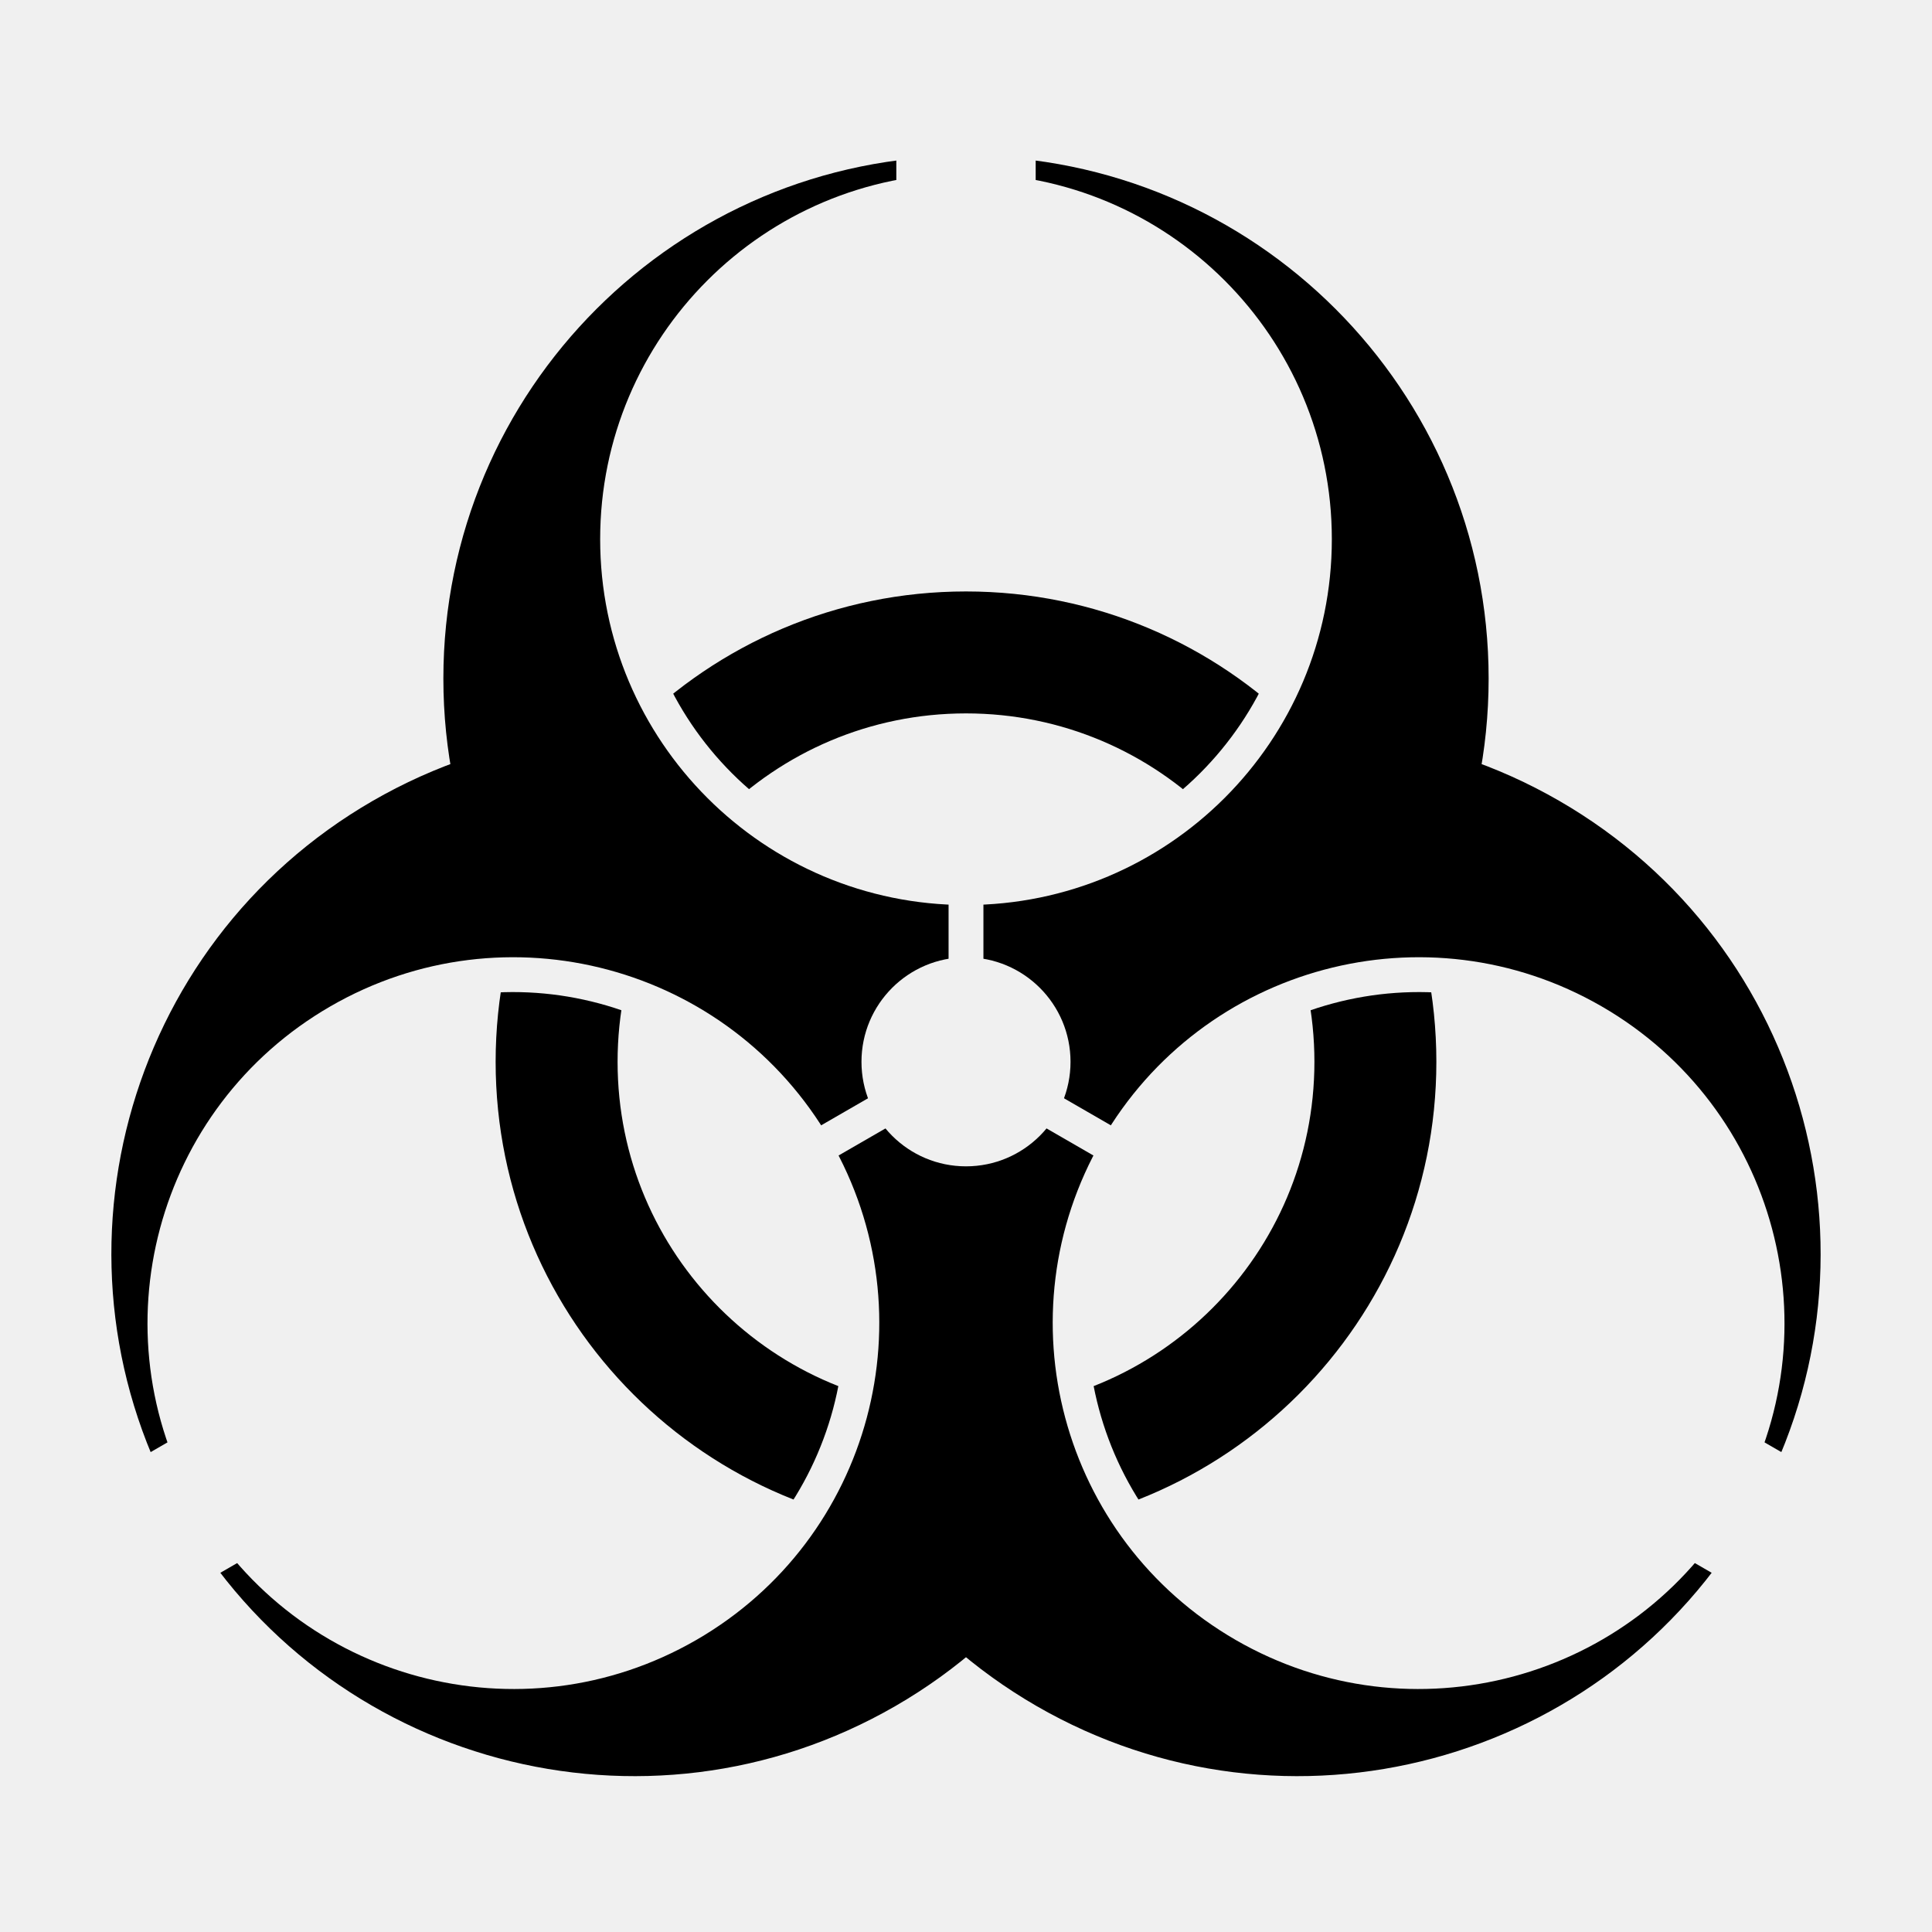
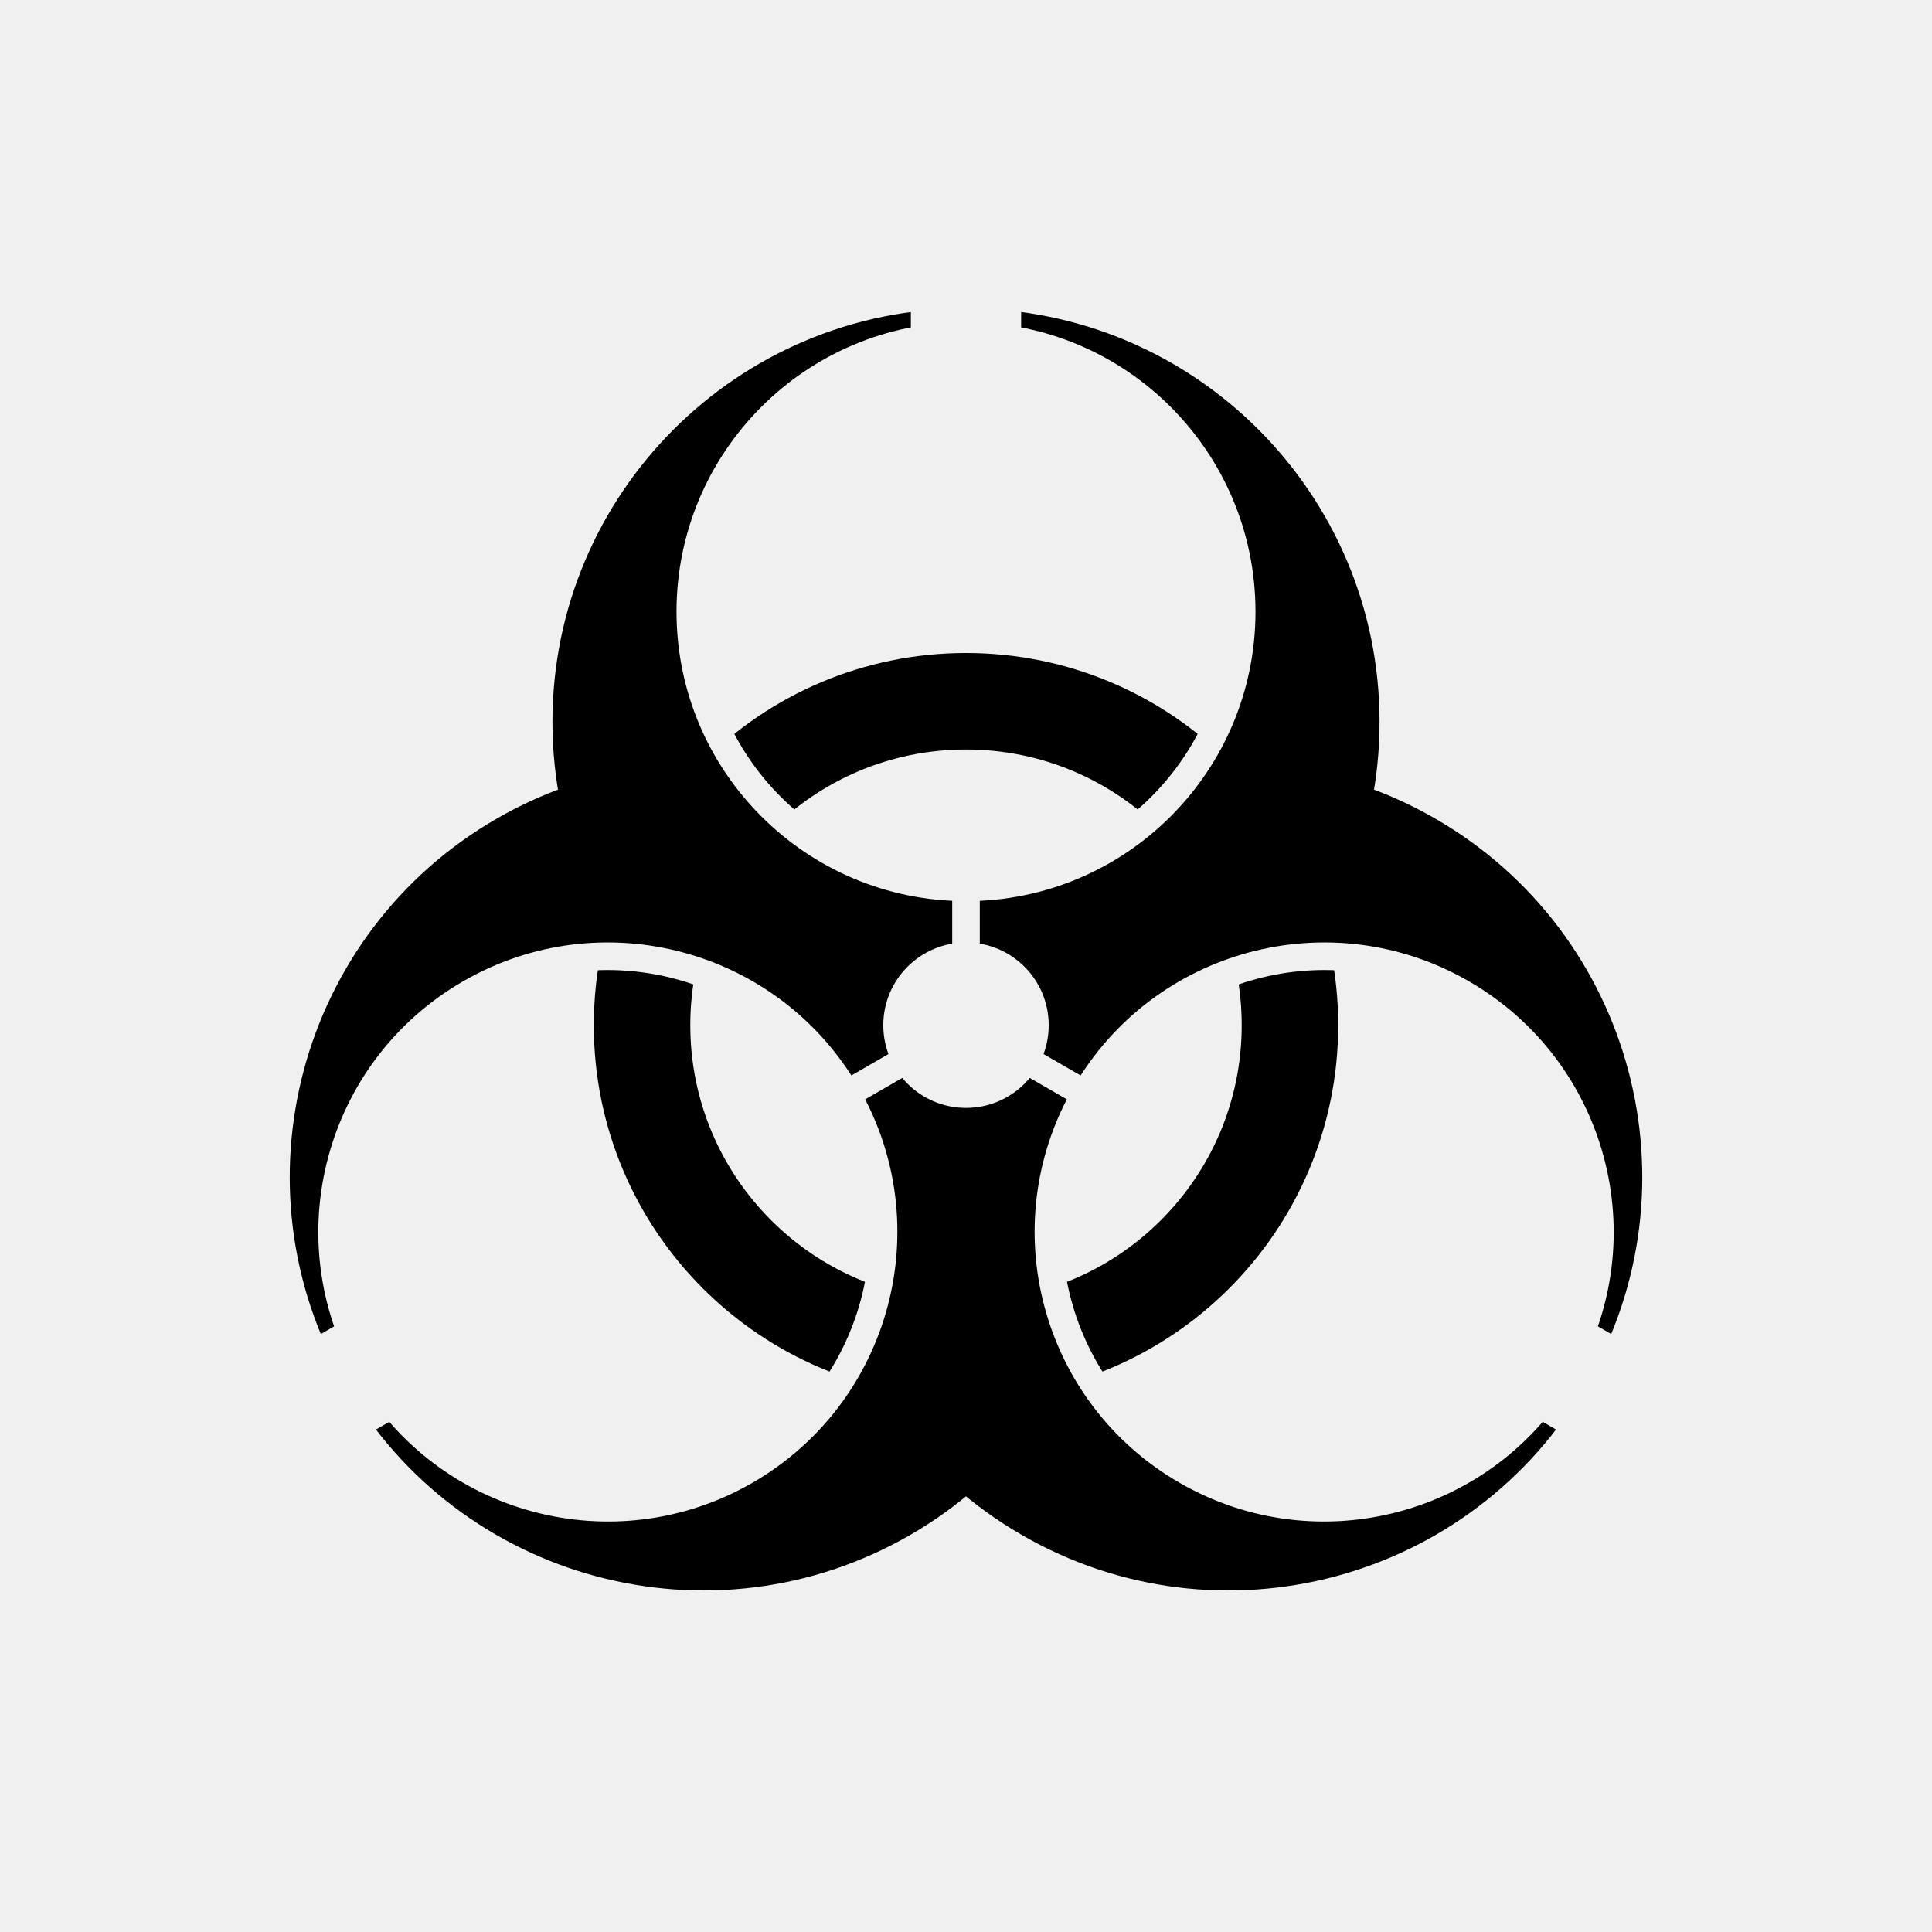
<svg xmlns="http://www.w3.org/2000/svg" viewBox="-26 -28 52 52" version="1.1" id="svg42">
  <defs id="defs30">
    <clipPath id="b">
      <circle cy="-15" r="9.5" id="circle2" />
      <circle cy="-15" r="9.5" transform="rotate(120)" id="circle4" />
      <circle cy="-15" r="9.5" transform="rotate(240)" id="circle6" />
    </clipPath>
    <mask id="a" width="60" height="60" x="-30" y="-30" maskUnits="userSpaceOnUse">
      <path fill="#fff" d="M-27-27h54v54h-54z" id="path9" />
      <path d="M2-23v-4h-4v4M-.5-6v4h1v-4" id="path11" />
      <circle cy="-15" r="10.5" id="circle13" />
      <g transform="rotate(120)" id="g19">
        <path d="M2-23v-4h-4v4M-.5-6v4h1v-4" id="path15" />
        <circle cy="-15" r="10.5" id="circle17" />
      </g>
      <g transform="rotate(240)" id="g25">
        <path d="M2-23v-4h-4v4M-.5-6v4h1v-4" id="path21" />
        <circle cy="-15" r="10.5" id="circle23" />
      </g>
      <circle r="3" id="circle27" />
    </mask>
  </defs>
-   <g id="g209" transform="matrix(0.9377696,0,0,0.9377696,0,0.5788665)">
+   <g id="g209" transform="matrix(0.7420612,0,0,0.7420612,0,-0.4064091)">
    <g mask="url(#a)" id="g38">
      <circle cy="-11" r="15" id="circle32" cx="0" />
      <circle cy="-11" r="15" transform="rotate(120)" id="circle34" cx="0" />
      <circle cy="-11" r="15" transform="rotate(-120)" id="circle36" cx="0" />
    </g>
    <circle r="11.75" fill="none" stroke="#000000" stroke-width="3.5" clip-path="url(#b)" id="circle40" cx="0" cy="0" />
  </g>
</svg>
